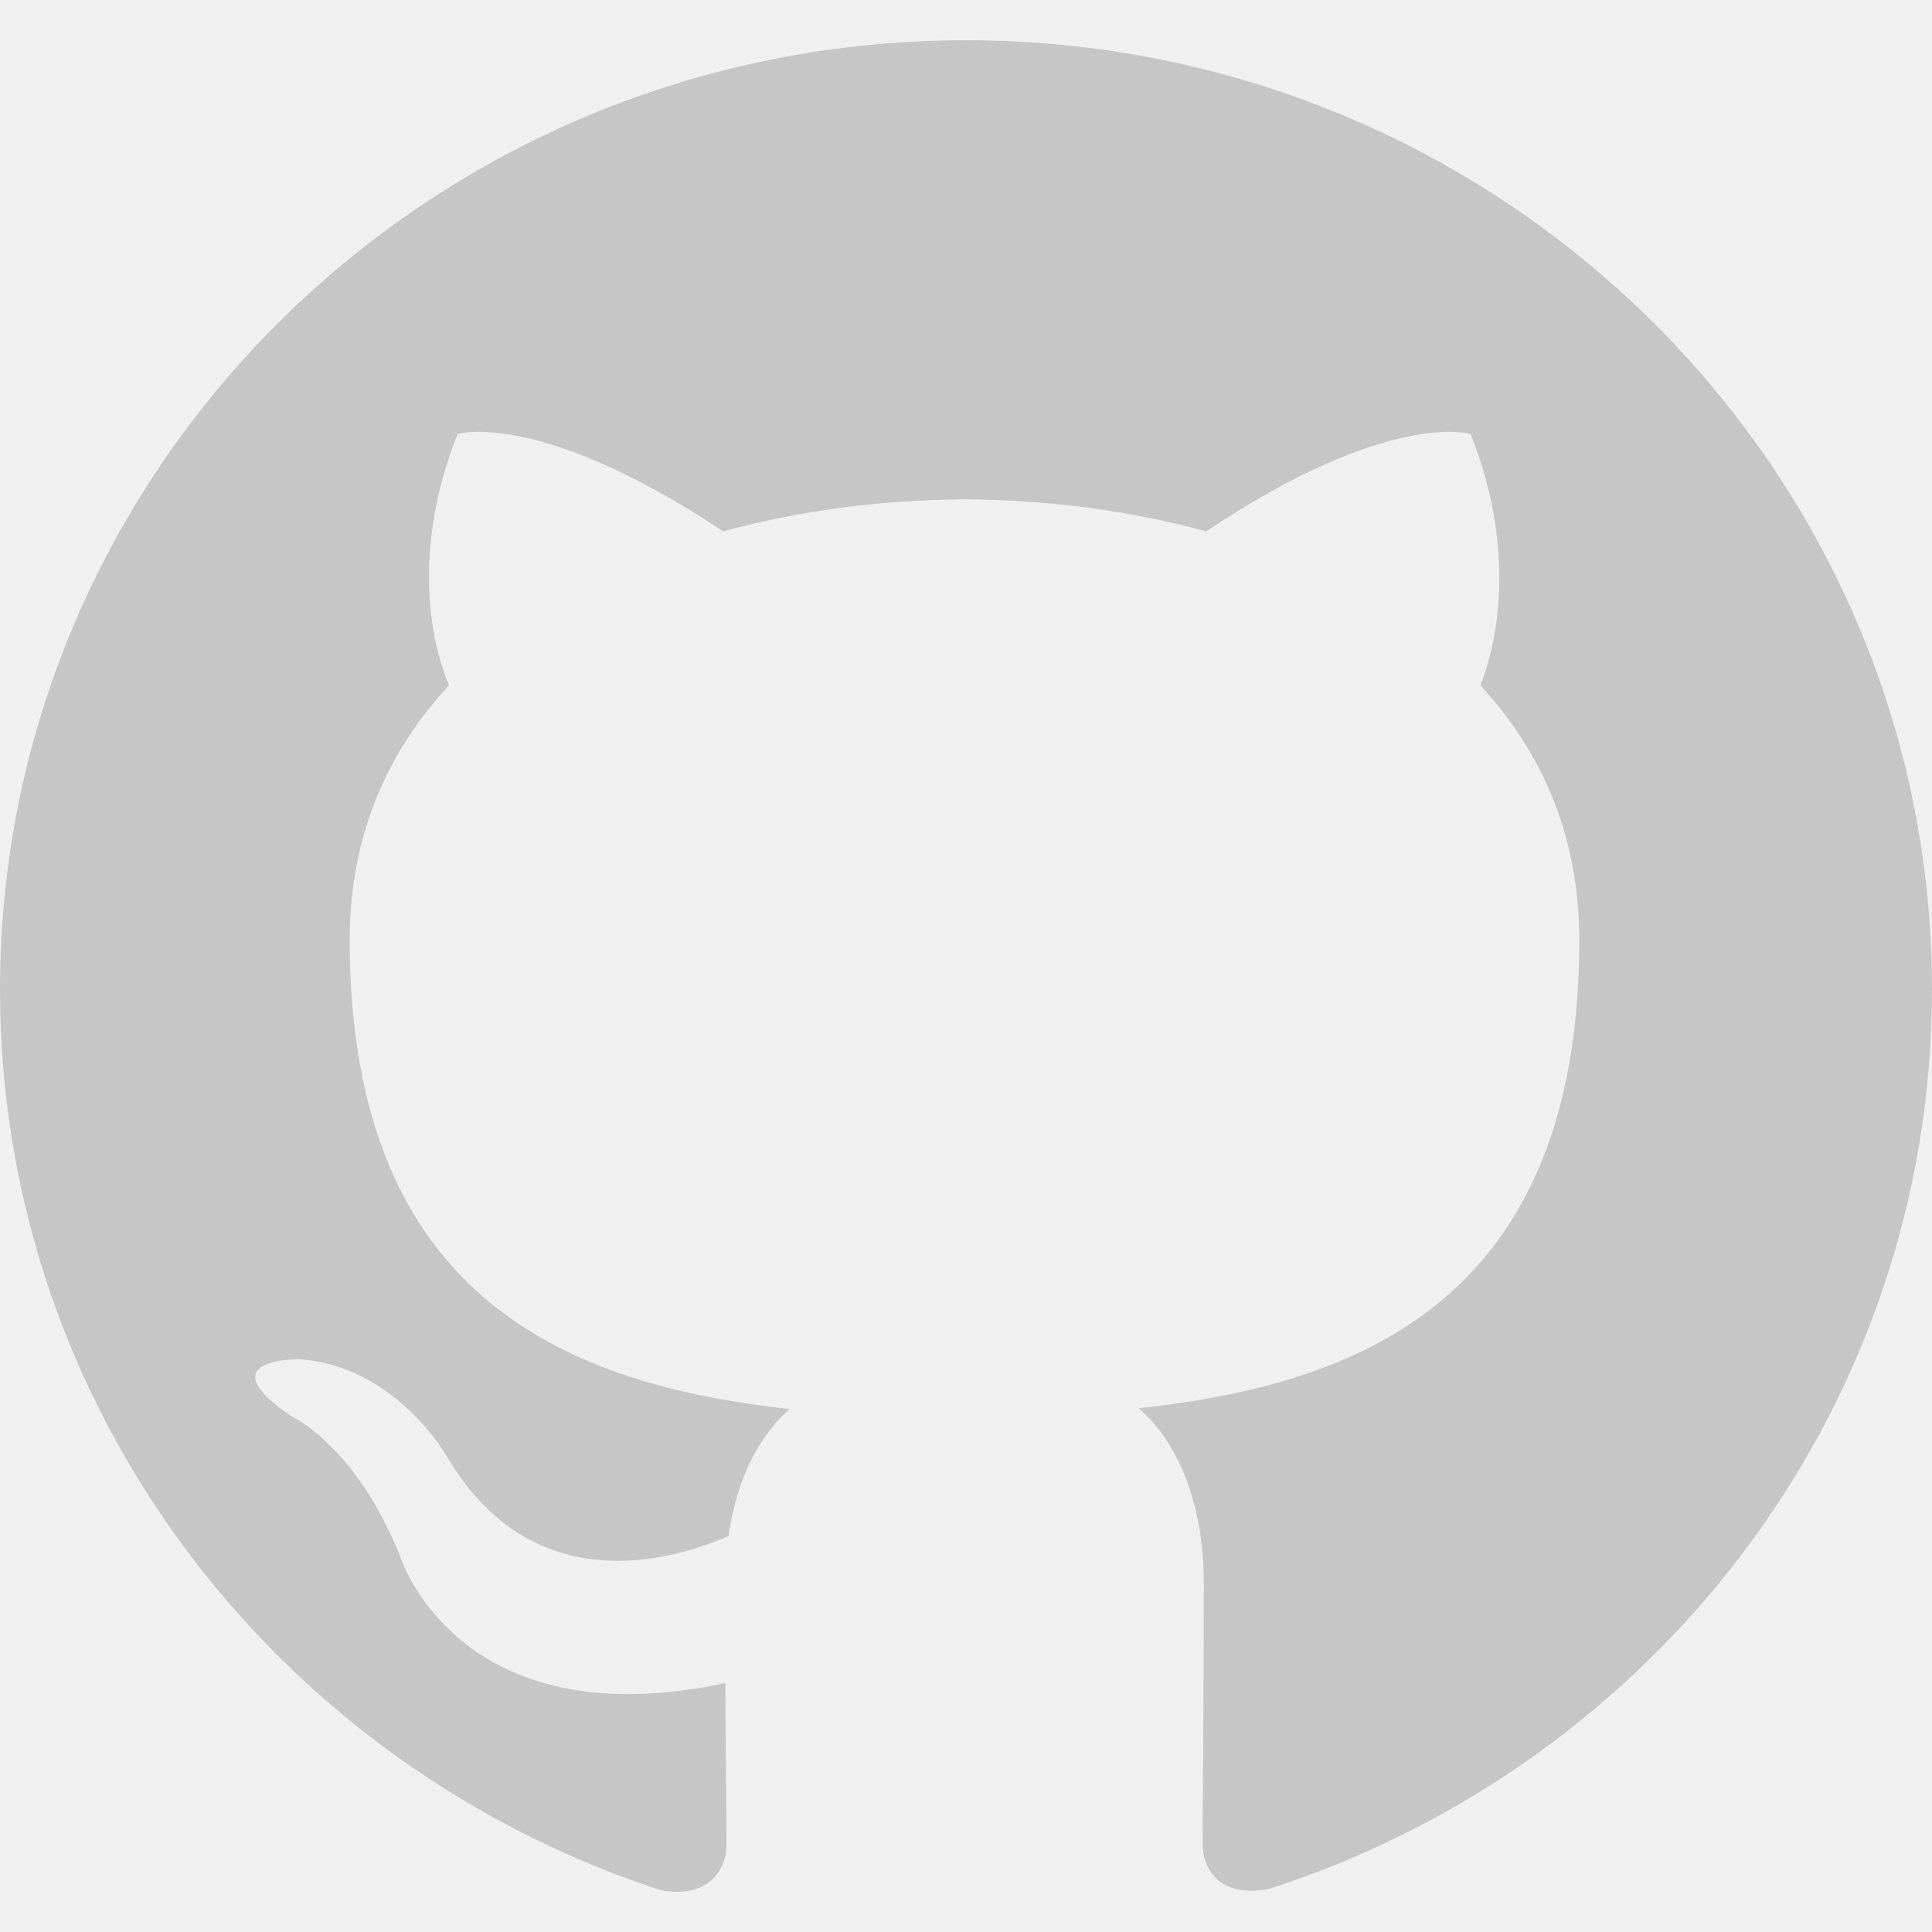
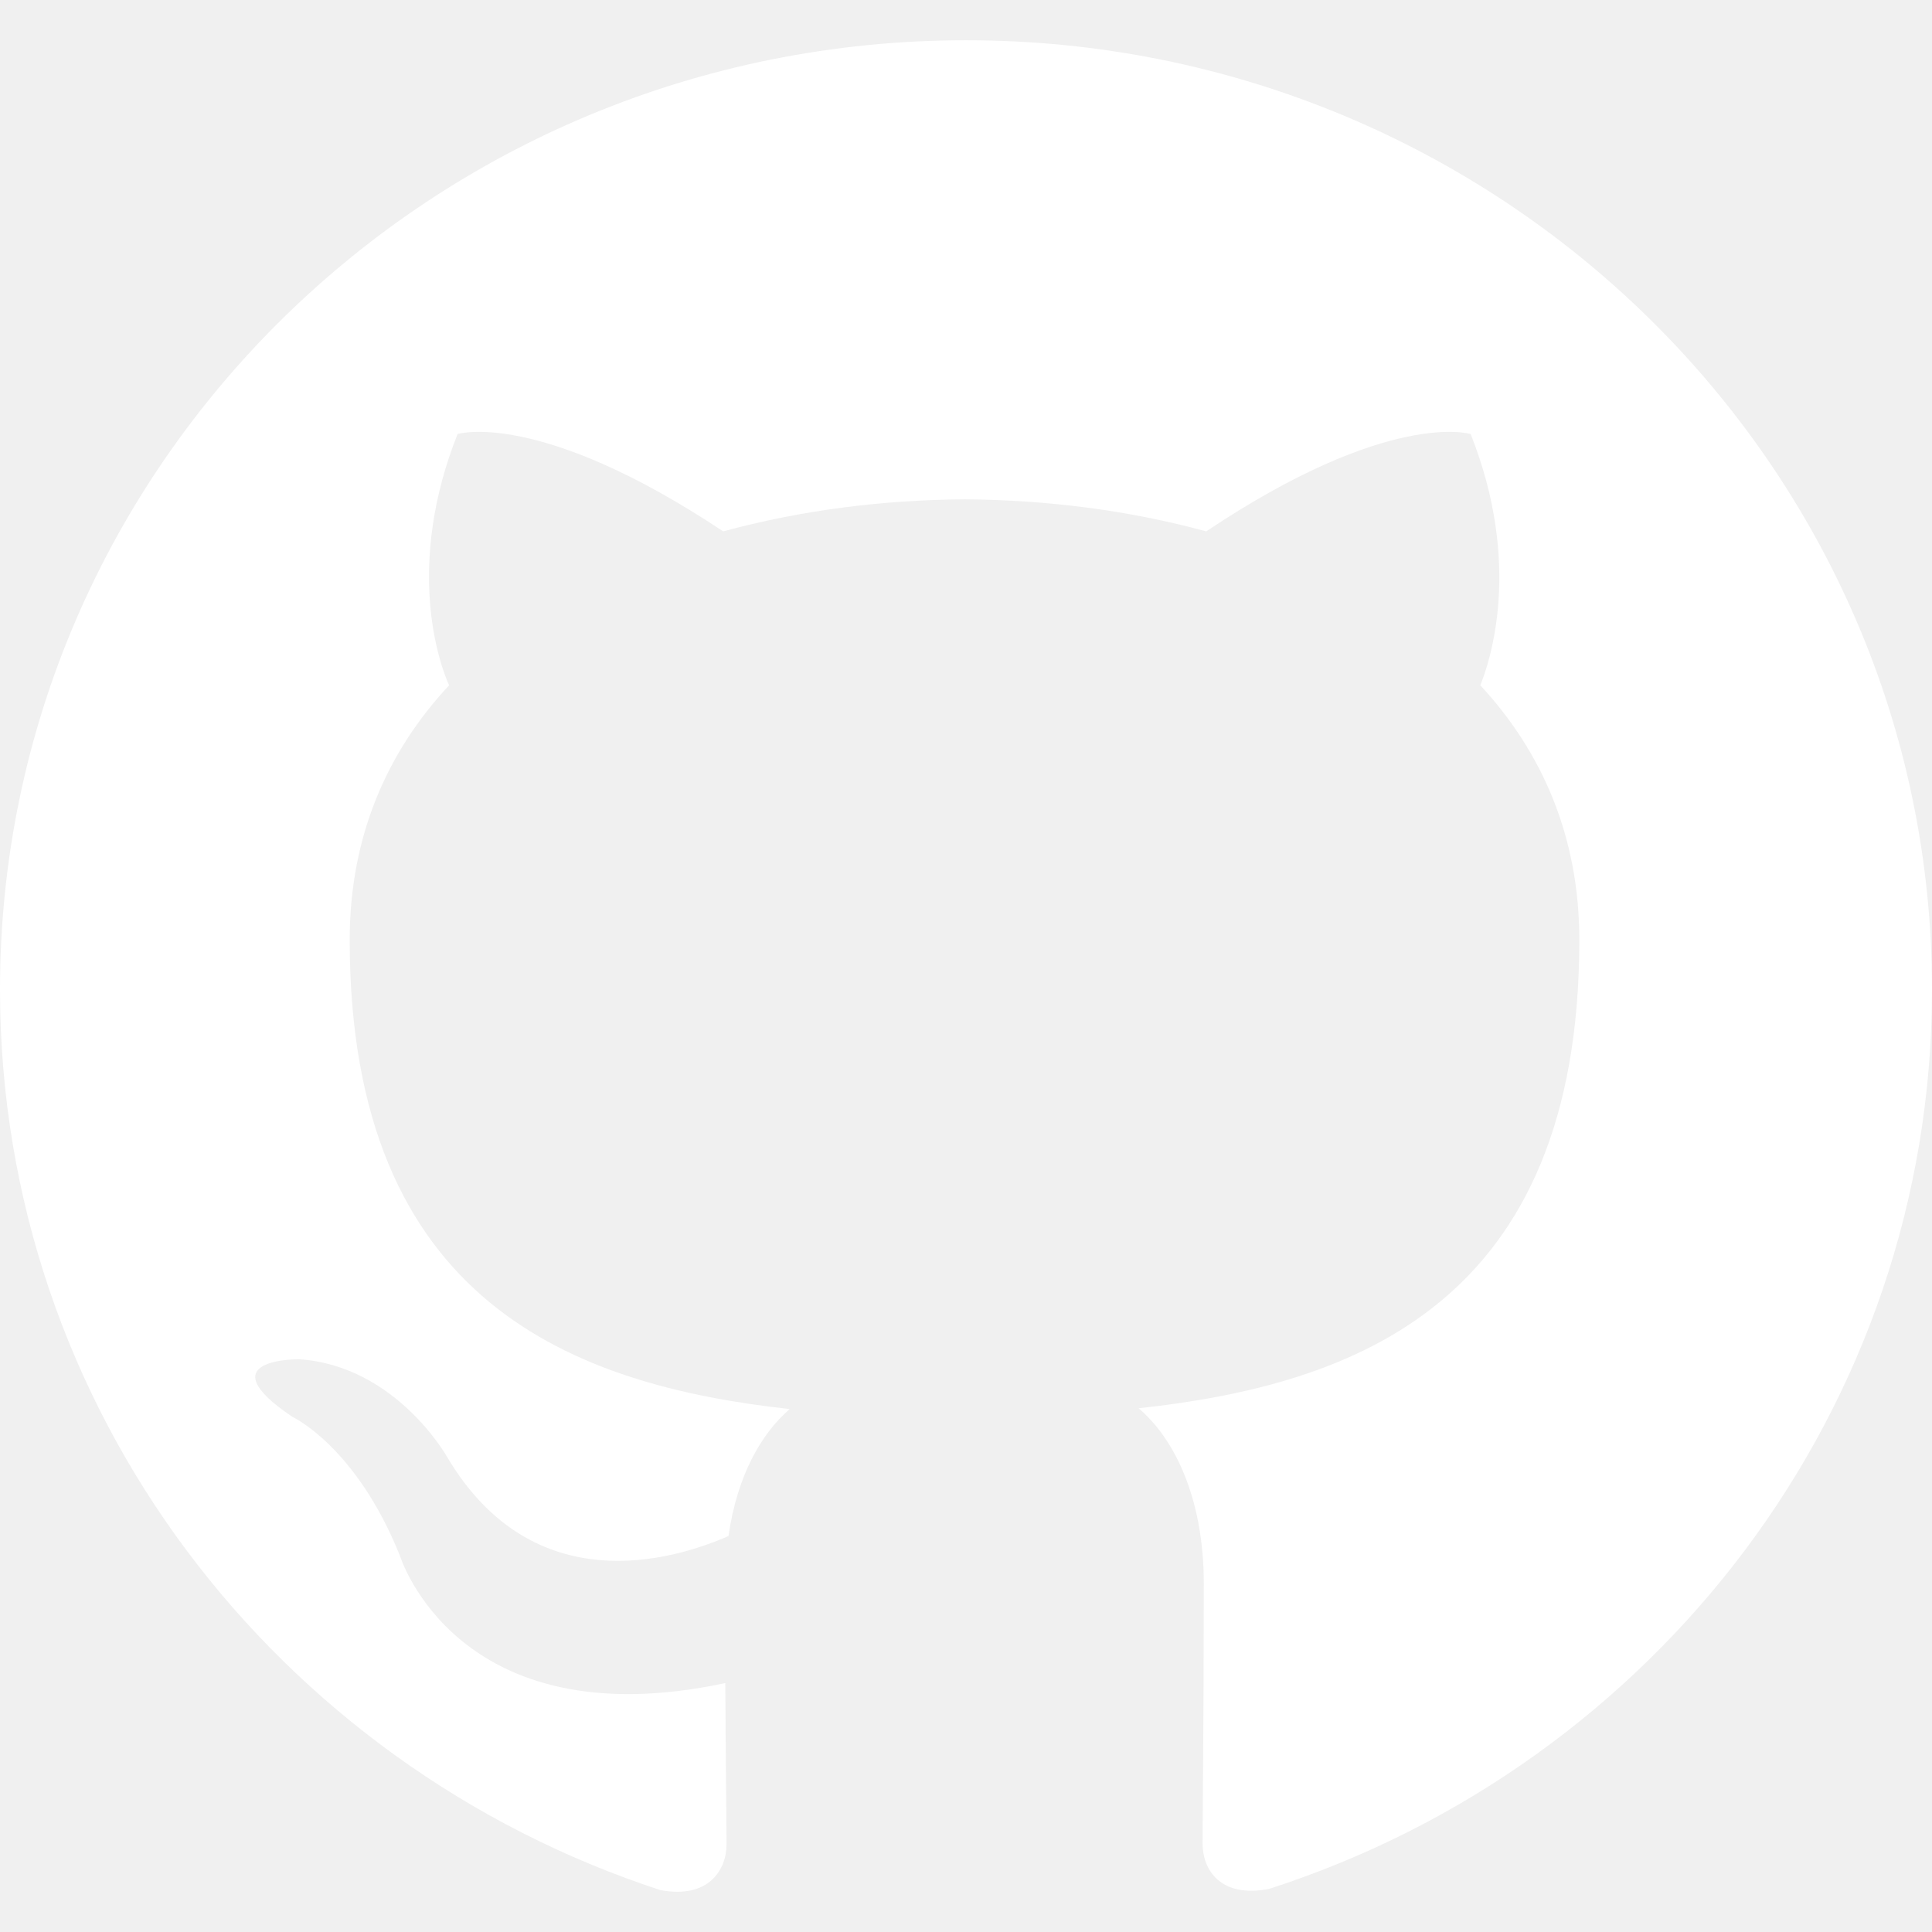
- <svg xmlns="http://www.w3.org/2000/svg" id="Bold" enable-background="new 0 0 24 24" height="512px" viewBox="0 0 24 24" width="512px">
+ <svg xmlns="http://www.w3.org/2000/svg" id="Bold" enable-background="new 0 0 24 24" height="512px" viewBox="0 0 24 24" width="512px" class="">
  <g>
-     <path d="m12 .5c-6.63 0-12 5.28-12 11.792 0 5.211 3.438 9.63 8.205 11.188.6.111.82-.254.82-.567 0-.28-.01-1.022-.015-2.005-3.338.711-4.042-1.582-4.042-1.582-.546-1.361-1.335-1.725-1.335-1.725-1.087-.731.084-.716.084-.716 1.205.082 1.838 1.215 1.838 1.215 1.07 1.803 2.809 1.282 3.495.981.108-.763.417-1.282.76-1.577-2.665-.295-5.466-1.309-5.466-5.827 0-1.287.465-2.339 1.235-3.164-.135-.298-.54-1.497.105-3.121 0 0 1.005-.316 3.3 1.209.96-.262 1.98-.392 3-.398 1.02.006 2.04.136 3 .398 2.28-1.525 3.285-1.209 3.285-1.209.645 1.624.24 2.823.12 3.121.765.825 1.23 1.877 1.23 3.164 0 4.53-2.805 5.527-5.475 5.817.42.354.81 1.077.81 2.182 0 1.578-.015 2.846-.015 3.229 0 .309.21.678.825.56 4.801-1.548 8.236-5.97 8.236-11.173 0-6.512-5.373-11.792-12-11.792z" data-original="#000000" class="active-path" data-old_color="#000000" fill="#C6C6C6" />
+     <path d="m12 .5c-6.63 0-12 5.28-12 11.792 0 5.211 3.438 9.63 8.205 11.188.6.111.82-.254.82-.567 0-.28-.01-1.022-.015-2.005-3.338.711-4.042-1.582-4.042-1.582-.546-1.361-1.335-1.725-1.335-1.725-1.087-.731.084-.716.084-.716 1.205.082 1.838 1.215 1.838 1.215 1.07 1.803 2.809 1.282 3.495.981.108-.763.417-1.282.76-1.577-2.665-.295-5.466-1.309-5.466-5.827 0-1.287.465-2.339 1.235-3.164-.135-.298-.54-1.497.105-3.121 0 0 1.005-.316 3.3 1.209.96-.262 1.98-.392 3-.398 1.02.006 2.04.136 3 .398 2.28-1.525 3.285-1.209 3.285-1.209.645 1.624.24 2.823.12 3.121.765.825 1.23 1.877 1.23 3.164 0 4.53-2.805 5.527-5.475 5.817.42.354.81 1.077.81 2.182 0 1.578-.015 2.846-.015 3.229 0 .309.21.678.825.56 4.801-1.548 8.236-5.97 8.236-11.173 0-6.512-5.373-11.792-12-11.792z" data-original="#000000" class="active-path" data-old_color="#000000" fill="#FFFFFF" />
  </g>
</svg>
